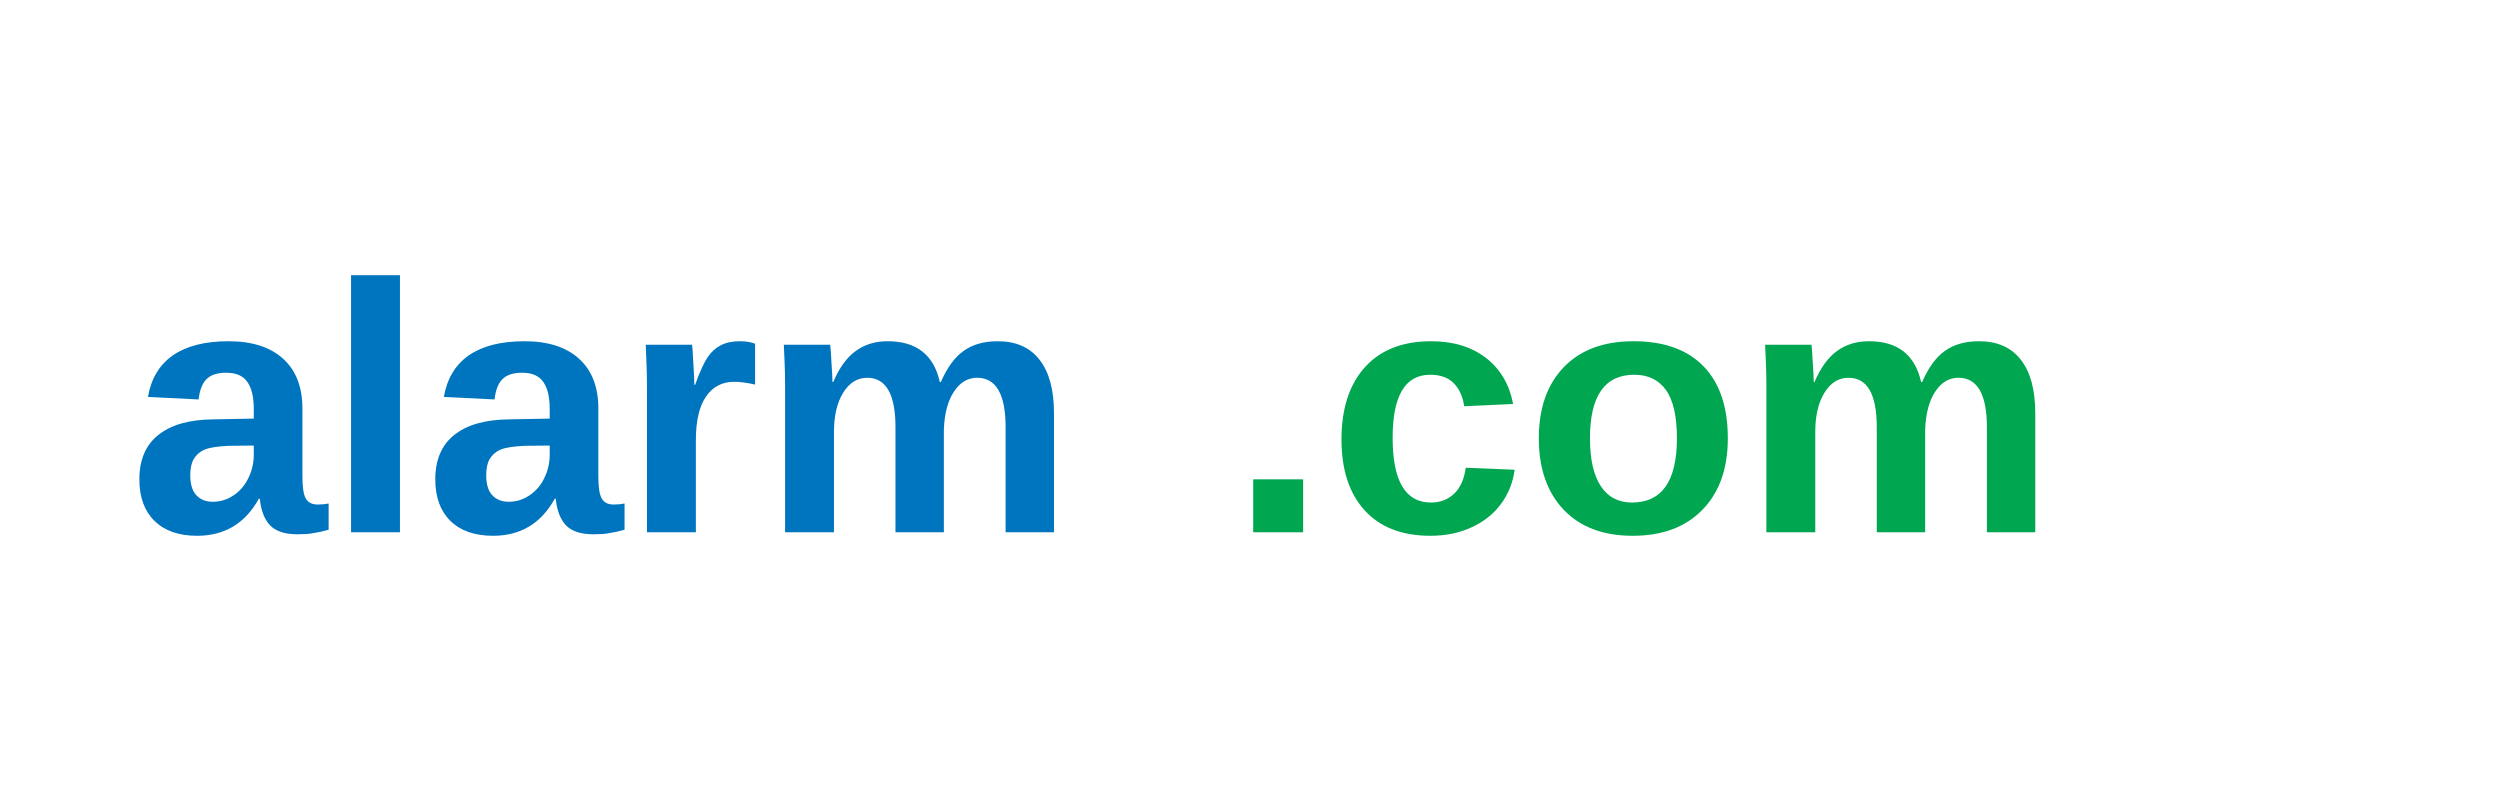
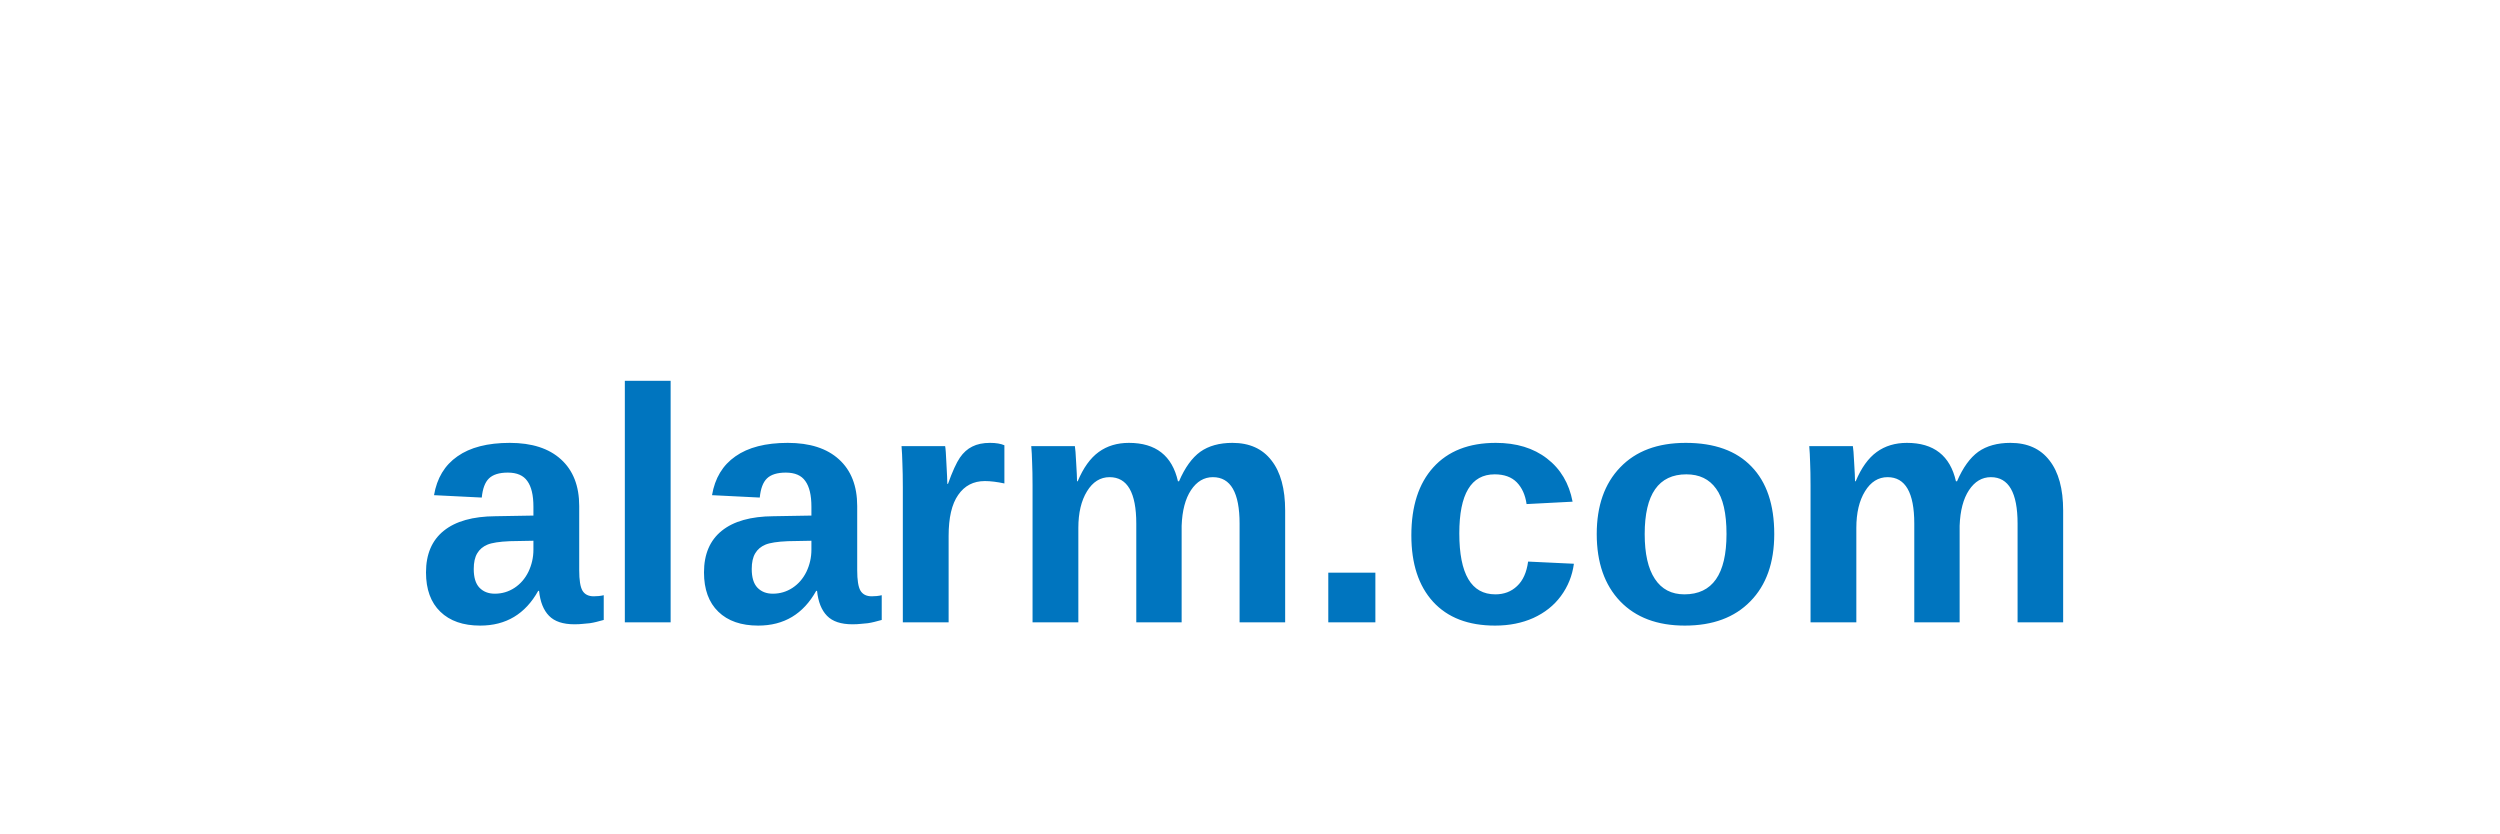
- <svg xmlns="http://www.w3.org/2000/svg" width="155" height="50" viewBox="0 0 155 50">
-   <text x="8" y="33" font-family="Arial Black,Arial,Helvetica,sans-serif" font-size="22" font-weight="700" fill="#0075BF">alarm</text>
-   <text x="76.2" y="33" font-family="Arial Black,Arial,Helvetica,sans-serif" font-size="22" font-weight="700" fill="#00A650">.com</text>
+ <svg xmlns="http://www.w3.org/2000/svg" width="180" height="60" viewBox="0 0 180 60">
+   <text x="90" y="38" text-anchor="middle" dominant-baseline="middle" font-family="Arial Black,Arial,Helvetica,sans-serif" font-size="24" font-weight="700" fill="#0075BF" letter-spacing="0">alarm.com</text>
</svg>
